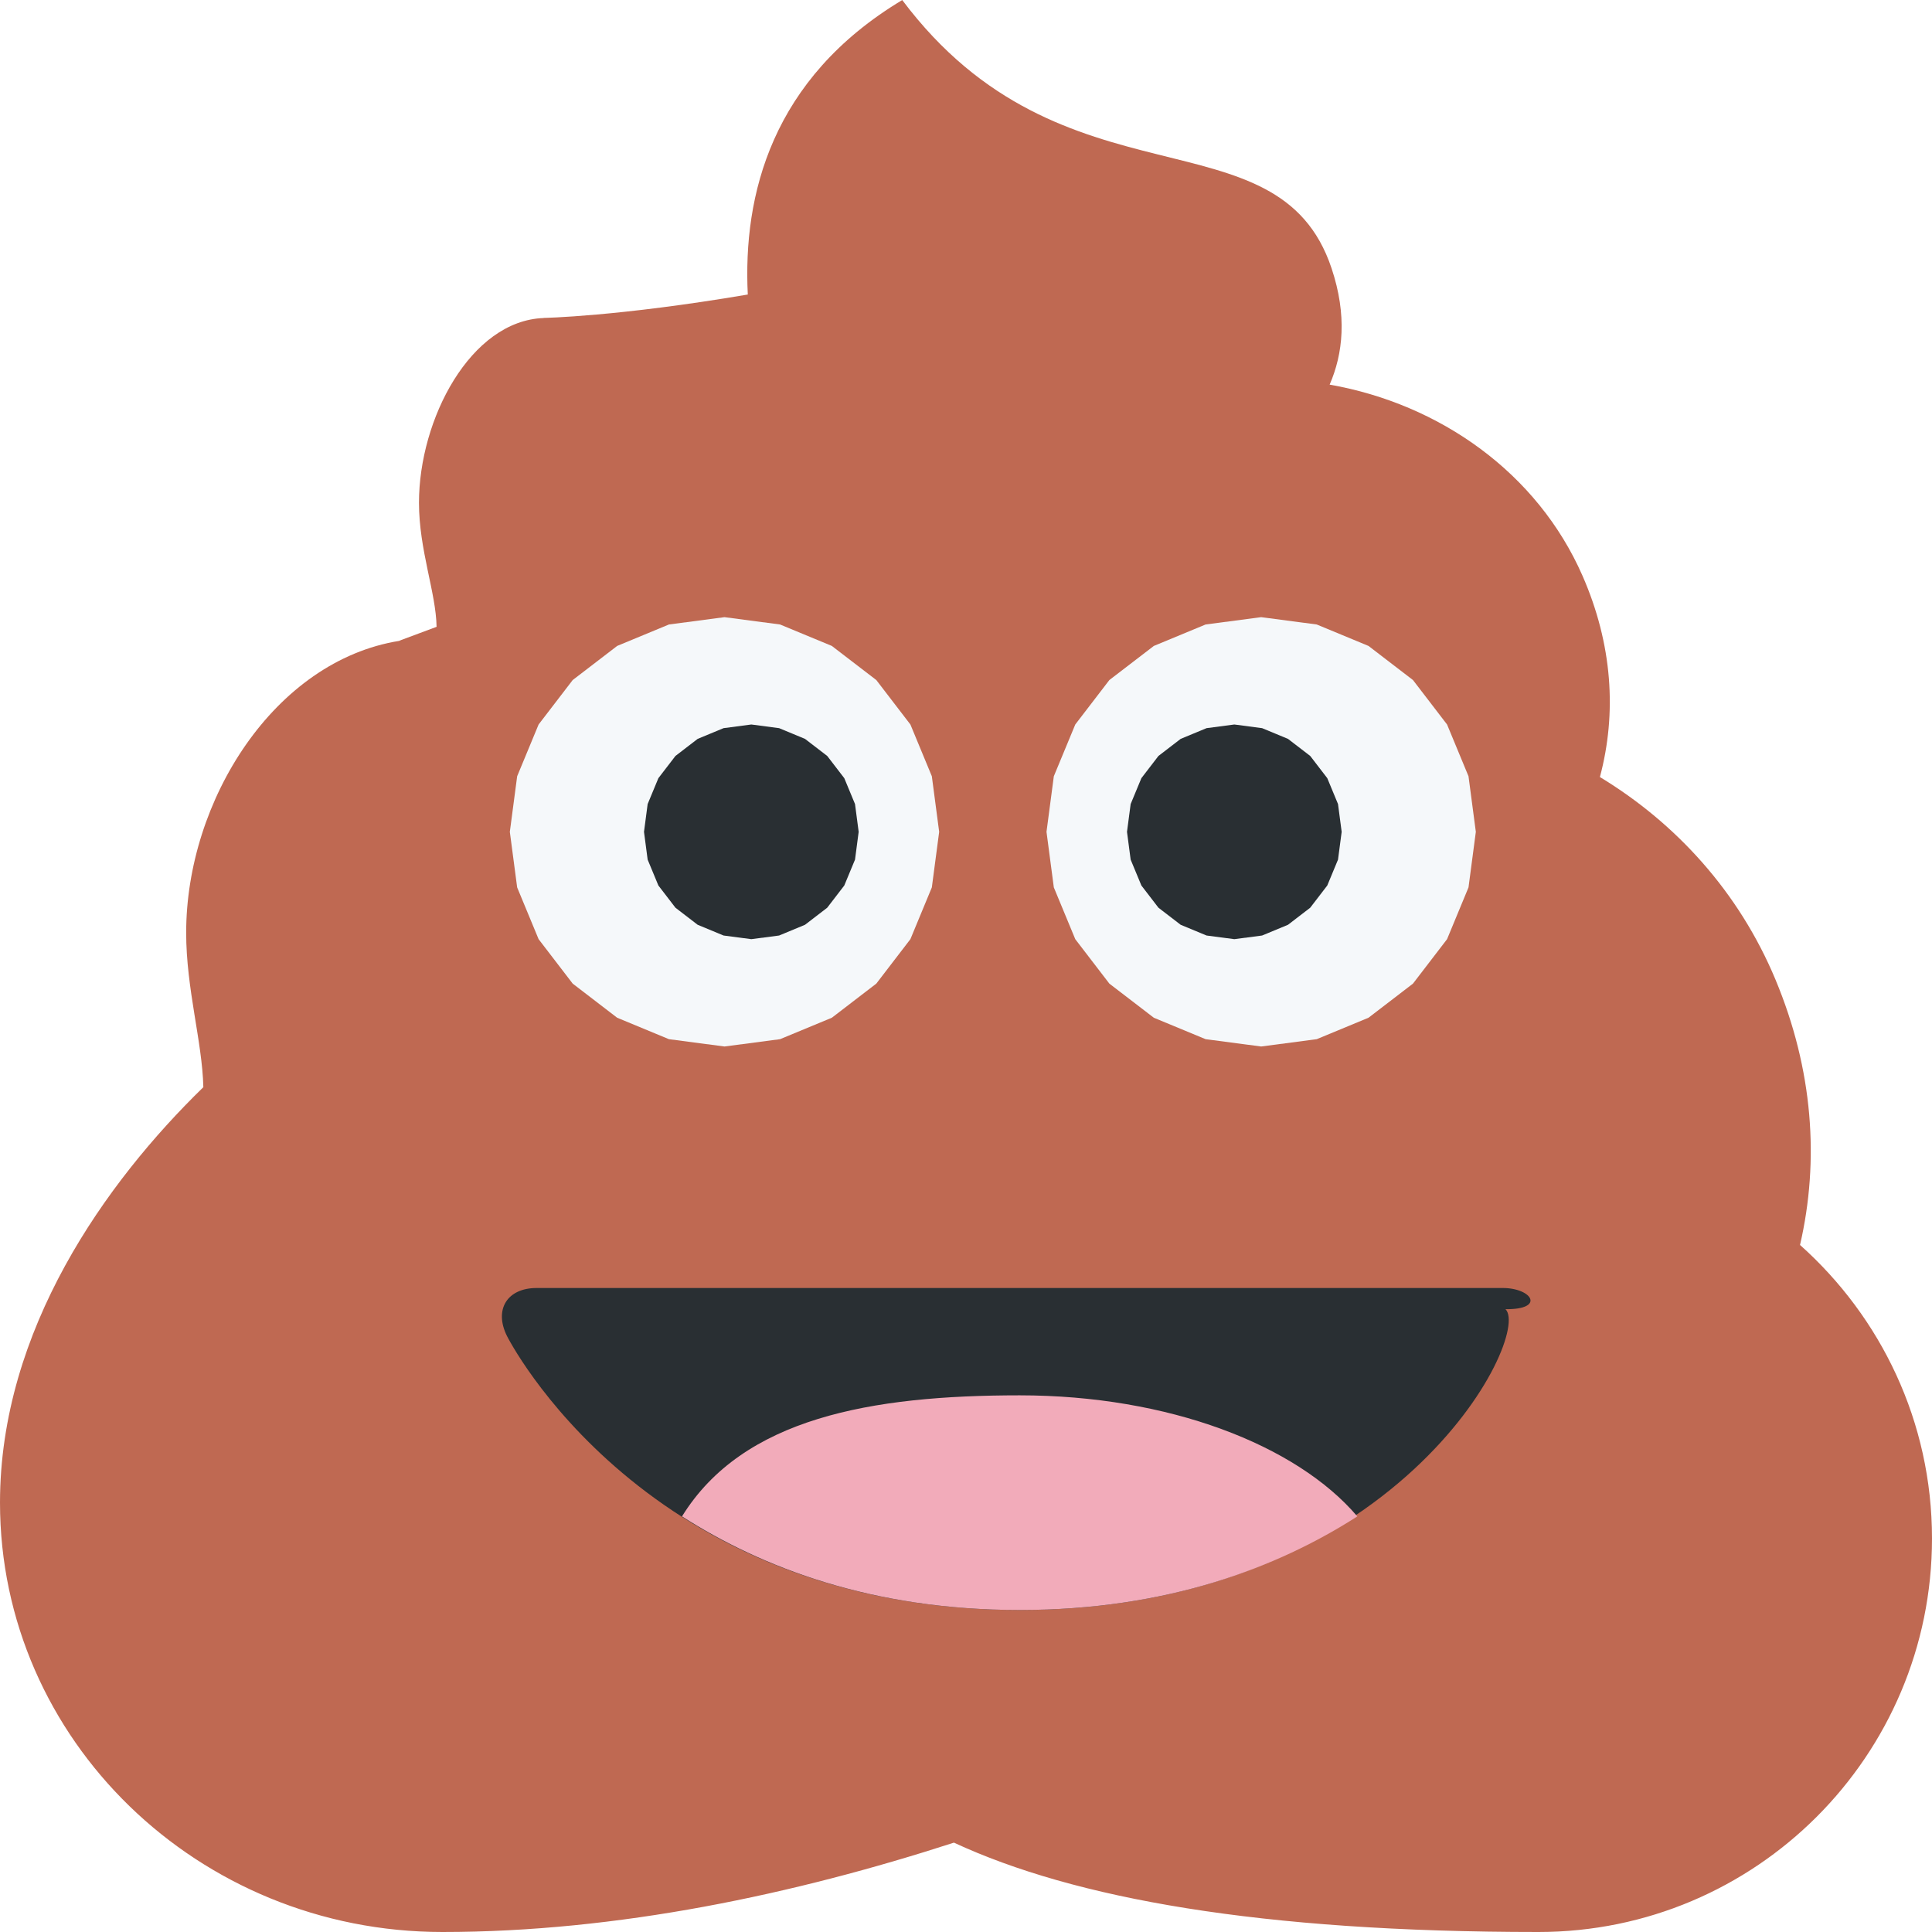
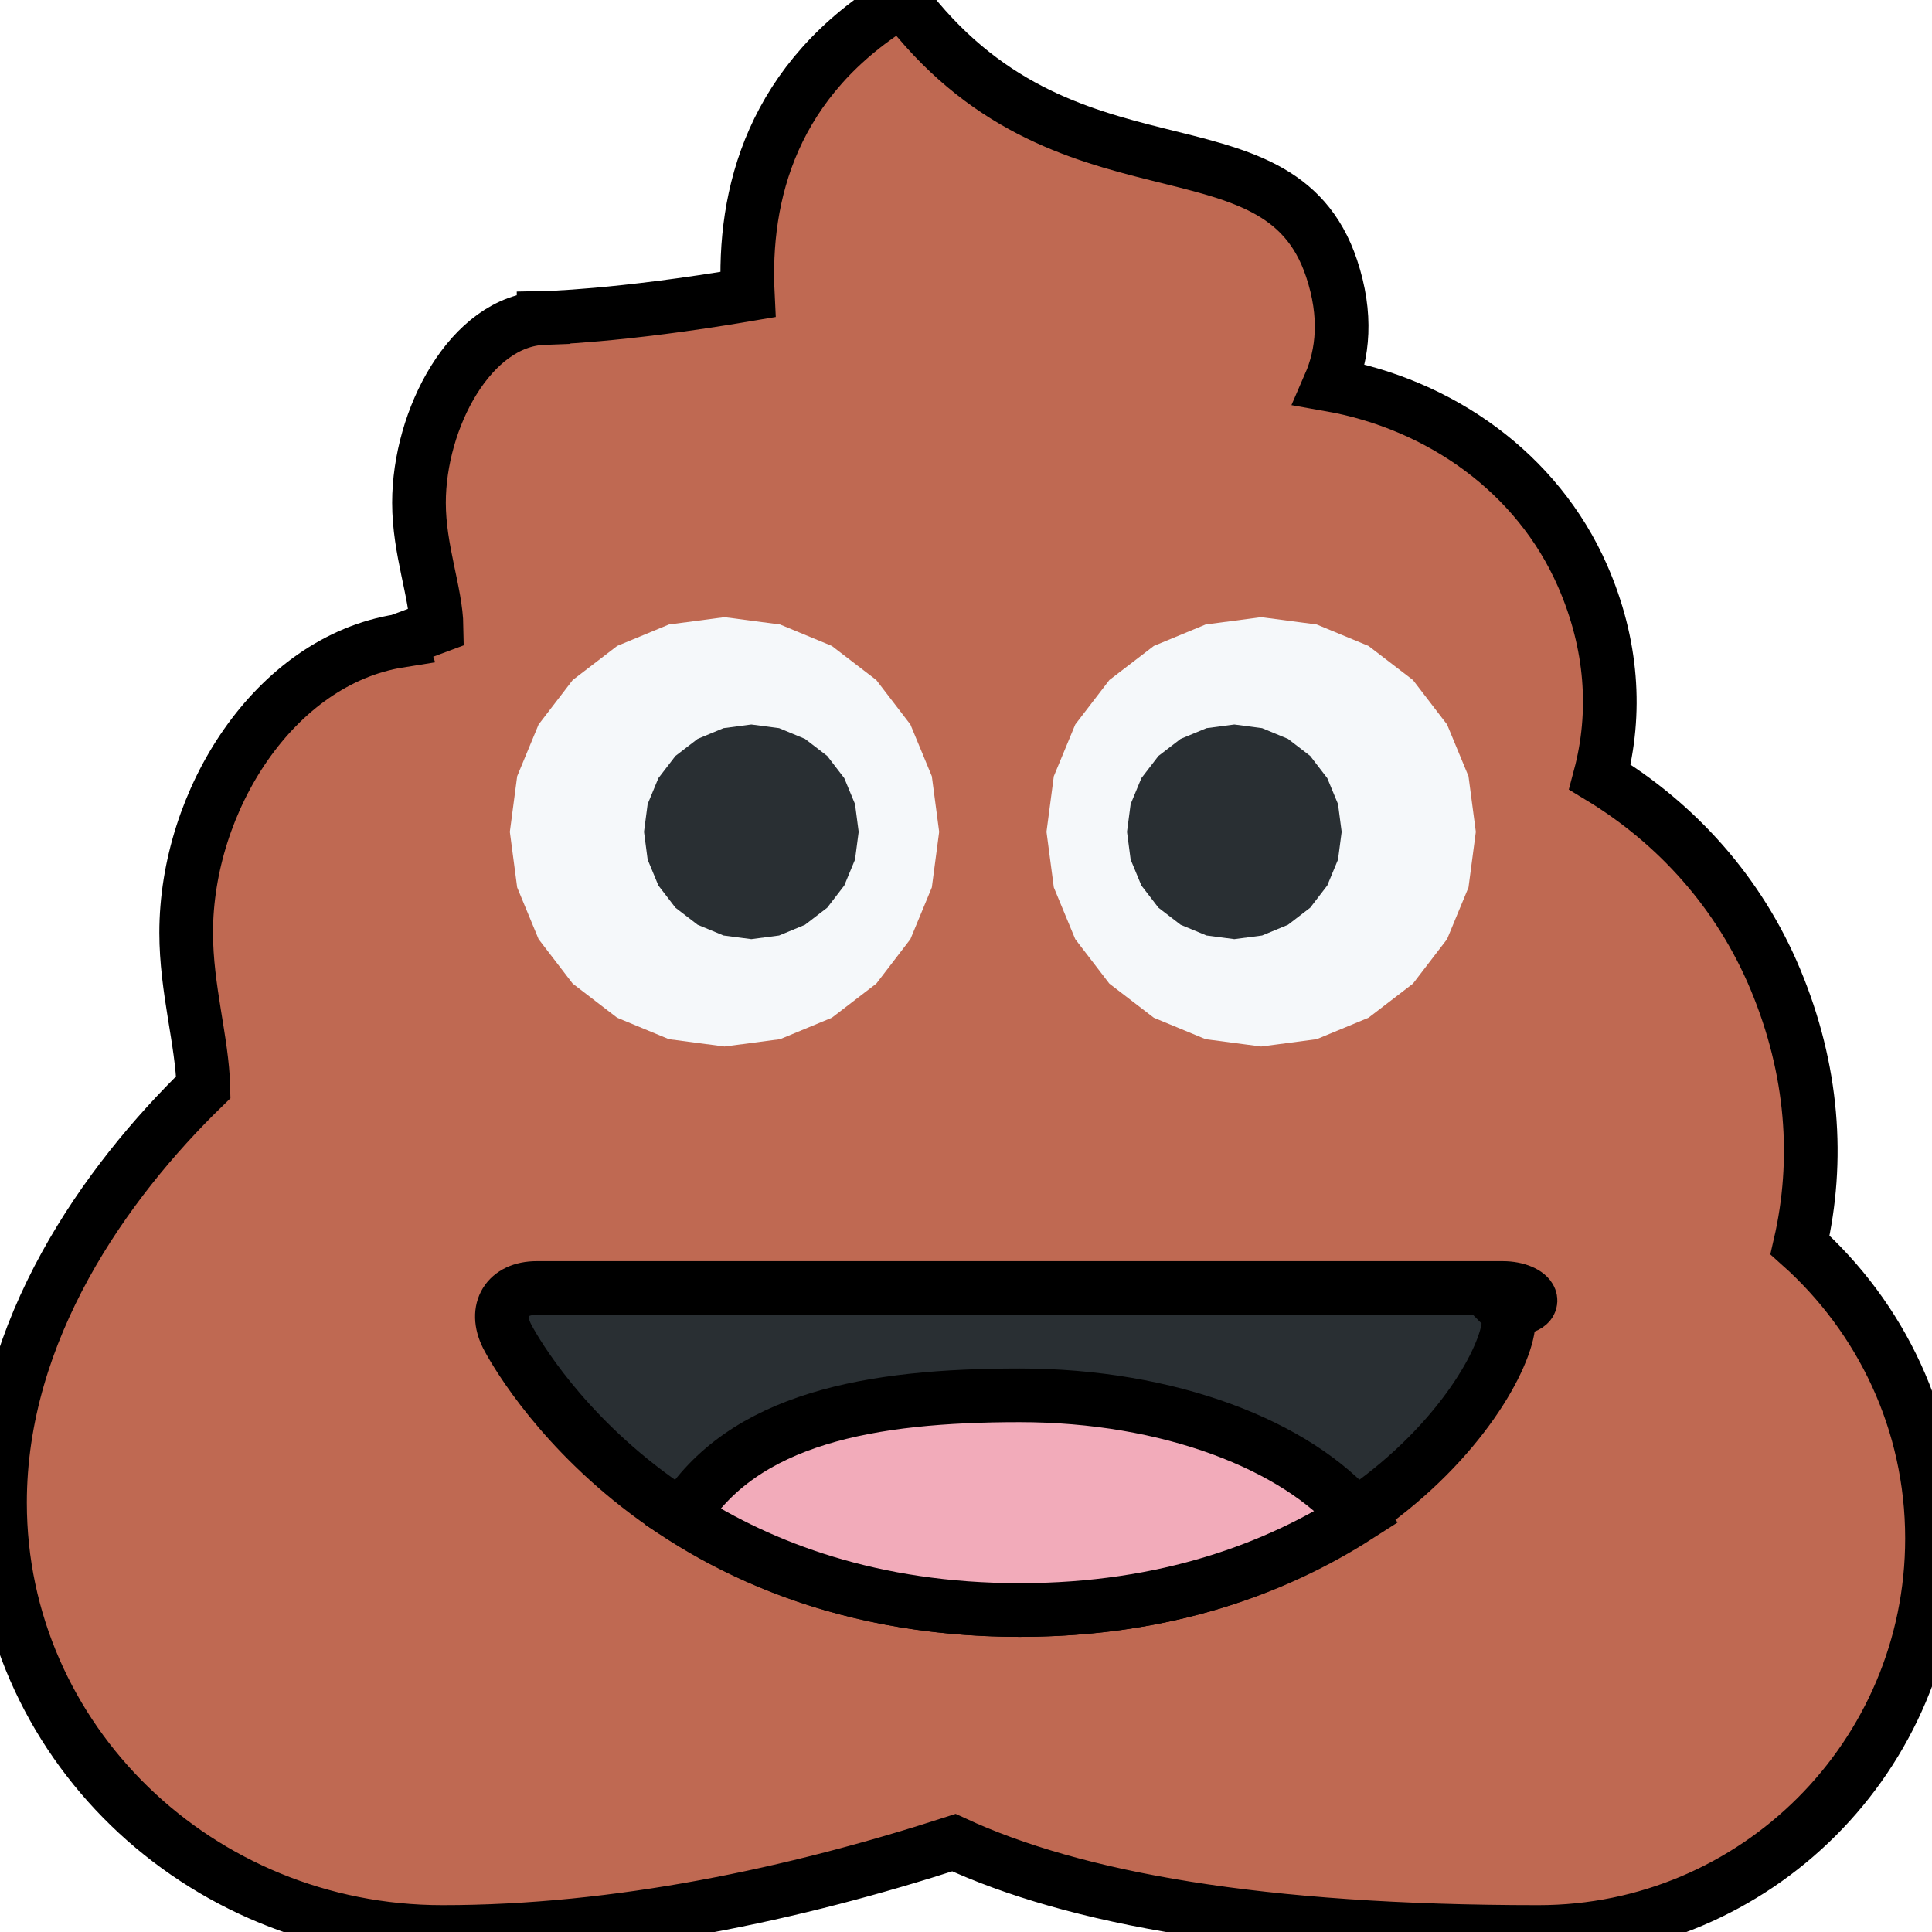
<svg xmlns="http://www.w3.org/2000/svg" viewBox="0 0 72 72">
-   <path fill="#BF6952" d="M67.082 46.396c0.728-3.156.486-6.532-0.916-9.892-1.356-3.25-3.694-5.82-6.542-7.546.636-2.384.468-4.95-0.648-7.5-1.682-3.84-5.32-6.402-9.424-7.124.498-1.144.658-2.578.072-4.334-2-6-10-2-16-9.998-4.88 2.928-5.94 7.28-5.756 10.974-4.842.824-7.61.872-7.61.872v0.004c-2.721.1-4.644 3.766-4.644 6.884 0 1.758.636 3.352.656 4.624l-1.384.516.002.006c-4.661.742-7.95 5.952-7.95 10.878 0 2.094.6 4.054.64 5.756C3.942 44.054 0 49.562 0 56c0 8.836 7.382 16 16.488 16 6.538 0 13.118-1.406 19.062-3.33C40.036 70.75 46.94 72 57.334 72 65.434 72 72 65.434 72 57.334c0-4.352-1.906-8.25-4.918-10.938z" />
-   <path fill="#292F33" d="M18.894 49.79C18.402 48.804 18.9 48 20 48h36c1.1 0 1.598.804.106.79C57.106 49.79 52 60 38 60s-19.106-10.21-19.106-10.21z" />
-   <path fill="#F2ABBA" d="M38 52c-5.542 0-10.314.844-12.584 4.512C28.4 58.422 32.506 60 38 60s9.602-1.578 12.584-3.488C48.314 53.844 43.542 52 38 52z" />
+   <path fill="#BF6952" d="M67.082 46.396c0.728-3.156.486-6.532-0.916-9.892-1.356-3.25-3.694-5.82-6.542-7.546.636-2.384.468-4.95-0.648-7.5-1.682-3.84-5.32-6.402-9.424-7.124.498-1.144.658-2.578.072-4.334-2-6-10-2-16-9.998-4.88 2.928-5.94 7.28-5.756 10.974-4.842.824-7.61.872-7.61.872v0.004c-2.721.1-4.644 3.766-4.644 6.884 0 1.758.636 3.352.656 4.624l-1.384.516.002.006c-4.661.742-7.95 5.952-7.95 10.878 0 2.094.6 4.054.64 5.756C3.942 44.054 0 49.562 0 56c0 8.836 7.382 16 16.488 16 6.538 0 13.118-1.406 19.062-3.33C40.036 70.75 46.94 72 57.334 72 65.434 72 72 65.434 72 57.334c0-4.352-1.906-8.25-4.918-10.938z" stroke="#000000" stroke-width="2" />
+   <path fill="#292F33" d="M18.894 49.79C18.402 48.804 18.9 48 20 48h36c1.1 0 1.598.804.106.79C57.106 49.79 52 60 38 60s-19.106-10.21-19.106-10.21z" stroke="#000000" stroke-width="2" />
+   <path fill="#F2ABBA" d="M38 52c-5.542 0-10.314.844-12.584 4.512C28.4 58.422 32.506 60 38 60s9.602-1.578 12.584-3.488C48.314 53.844 43.542 52 38 52z" stroke="#000000" stroke-width="2" />
  <path d="M 35 31 L 34.727 33.071 L 33.928 35 L 32.657 36.657 L 31 37.928 L 29.071 38.727 L 27 39 L 24.929 38.727 L 23 37.928 L 21.343 36.657 L 20.072 35 L 19.273 33.071 L 19 31 L 19.273 28.929 L 20.072 27 L 21.343 25.343 L 23 24.072 L 24.929 23.273 L 27 23 L 29.071 23.273 L 31 24.072 L 32.657 25.343 L 33.928 27 L 34.727 28.929 Z" fill="#F5F8FA" />
  <path d="M 55 31 L 54.727 33.071 L 53.928 35 L 52.657 36.657 L 51 37.928 L 49.071 38.727 L 47 39 L 44.929 38.727 L 43 37.928 L 41.343 36.657 L 40.072 35 L 39.273 33.071 L 39 31 L 39.273 28.929 L 40.072 27 L 41.343 25.343 L 43 24.072 L 44.929 23.273 L 47 23 L 49.071 23.273 L 51 24.072 L 52.657 25.343 L 53.928 27 L 54.727 28.929 Z" fill="#F5F8FA" />
  <path d="M 32 31 L 31.864 32.035 L 31.464 33 L 30.828 33.828 L 30 34.464 L 29.035 34.864 L 28 35 L 26.965 34.864 L 26 34.464 L 25.172 33.828 L 24.536 33 L 24.136 32.035 L 24 31 L 24.136 29.965 L 24.536 29 L 25.172 28.172 L 26 27.536 L 26.965 27.136 L 28 27 L 29.035 27.136 L 30 27.536 L 30.828 28.172 L 31.464 29 L 31.864 29.965 Z" fill="#292F33" />
  <path d="M 50 31 L 49.864 32.035 L 49.464 33 L 48.828 33.828 L 48 34.464 L 47.035 34.864 L 46 35 L 44.965 34.864 L 44 34.464 L 43.172 33.828 L 42.536 33 L 42.136 32.035 L 42 31 L 42.136 29.965 L 42.536 29 L 43.172 28.172 L 44 27.536 L 44.965 27.136 L 46 27 L 47.035 27.136 L 48 27.536 L 48.828 28.172 L 49.464 29 L 49.864 29.965 Z" fill="#292F33" />
</svg>
